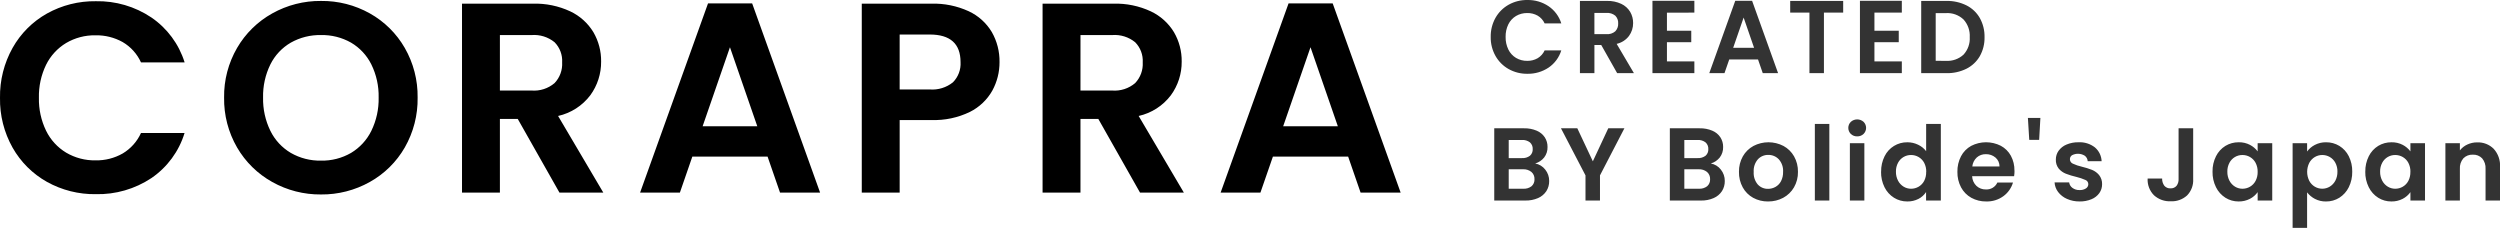
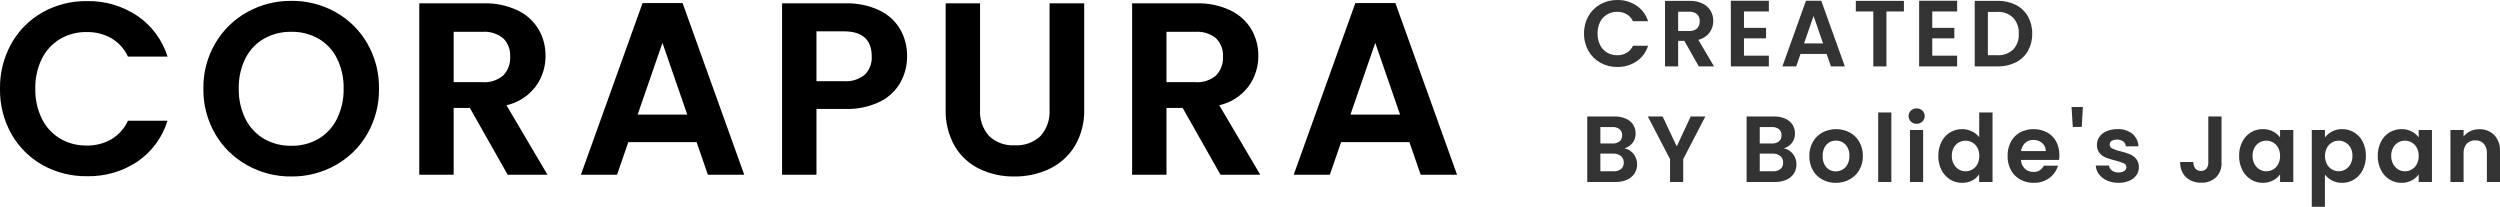
- <svg xmlns="http://www.w3.org/2000/svg" width="314.054" height="28.623" viewBox="0 0 314.054 28.623">
-   <g transform="translate(-34.19 -23.809)">
-     <path d="M1.19-11.9a12.431,12.431,0,0,1,1.581-6.273,11.289,11.289,0,0,1,4.318-4.318,12.252,12.252,0,0,1,6.137-1.547A12.072,12.072,0,0,1,20.2-22a10.667,10.667,0,0,1,4.182,5.644H18.9a5.673,5.673,0,0,0-2.3-2.55,6.735,6.735,0,0,0-3.417-.85,7.03,7.03,0,0,0-3.689.969,6.613,6.613,0,0,0-2.516,2.737,9.023,9.023,0,0,0-.9,4.148,9.049,9.049,0,0,0,.9,4.131A6.59,6.59,0,0,0,9.5-5.015a7.03,7.03,0,0,0,3.689.969,6.631,6.631,0,0,0,3.417-.867A5.776,5.776,0,0,0,18.9-7.48h5.474a10.609,10.609,0,0,1-4.165,5.661A12.124,12.124,0,0,1,13.226.2,12.252,12.252,0,0,1,7.089-1.343a11.323,11.323,0,0,1-4.318-4.3A12.338,12.338,0,0,1,1.19-11.9ZM41.514.238a12.3,12.3,0,0,1-6.12-1.564,11.677,11.677,0,0,1-4.42-4.335,12.127,12.127,0,0,1-1.632-6.273,12.062,12.062,0,0,1,1.632-6.239,11.677,11.677,0,0,1,4.42-4.335,12.3,12.3,0,0,1,6.12-1.564,12.268,12.268,0,0,1,6.137,1.564,11.588,11.588,0,0,1,4.386,4.335,12.16,12.16,0,0,1,1.615,6.239,12.226,12.226,0,0,1-1.615,6.273,11.553,11.553,0,0,1-4.4,4.335A12.3,12.3,0,0,1,41.514.238Zm0-4.25a7.251,7.251,0,0,0,3.774-.969,6.643,6.643,0,0,0,2.55-2.771,9.093,9.093,0,0,0,.918-4.182,8.988,8.988,0,0,0-.918-4.165,6.552,6.552,0,0,0-2.55-2.737,7.352,7.352,0,0,0-3.774-.952,7.445,7.445,0,0,0-3.791.952A6.519,6.519,0,0,0,35.156-16.1a8.988,8.988,0,0,0-.918,4.165,9.093,9.093,0,0,0,.918,4.182,6.608,6.608,0,0,0,2.567,2.771A7.342,7.342,0,0,0,41.514-4.012ZM71.468,0,66.232-9.248H63.988V0h-4.76V-23.732h8.908a10.4,10.4,0,0,1,4.692.969,6.769,6.769,0,0,1,2.907,2.618,7.145,7.145,0,0,1,.969,3.689,7.066,7.066,0,0,1-1.36,4.233,6.987,6.987,0,0,1-4.046,2.6L76.976,0Zm-7.48-12.818h3.978a3.975,3.975,0,0,0,2.89-.935,3.479,3.479,0,0,0,.952-2.6,3.32,3.32,0,0,0-.952-2.533,4.07,4.07,0,0,0-2.89-.9H63.988Zm33.626,8.3H88.162L86.6,0h-5l8.534-23.766h5.542L104.21,0H99.178ZM96.322-8.33l-3.434-9.928L89.454-8.33Zm30.43-8.058a7.391,7.391,0,0,1-.9,3.57,6.618,6.618,0,0,1-2.822,2.686,10.265,10.265,0,0,1-4.845,1.02h-3.978V0h-4.76V-23.732h8.738a10.559,10.559,0,0,1,4.692.952,6.632,6.632,0,0,1,2.907,2.618A7.367,7.367,0,0,1,126.752-16.388Zm-8.772,3.434a4.125,4.125,0,0,0,2.924-.9,3.32,3.32,0,0,0,.952-2.533q0-3.468-3.876-3.468h-3.774v6.9ZM144.4,0l-5.236-9.248h-2.244V0h-4.76V-23.732h8.908a10.4,10.4,0,0,1,4.692.969,6.769,6.769,0,0,1,2.907,2.618,7.145,7.145,0,0,1,.969,3.689,7.066,7.066,0,0,1-1.36,4.233,6.987,6.987,0,0,1-4.046,2.6L149.906,0Zm-7.48-12.818H140.9a3.975,3.975,0,0,0,2.89-.935,3.48,3.48,0,0,0,.952-2.6,3.32,3.32,0,0,0-.952-2.533,4.07,4.07,0,0,0-2.89-.9h-3.978Zm33.626,8.3h-9.452L159.528,0h-5l8.534-23.766h5.542L177.14,0h-5.032ZM169.252-8.33l-3.434-9.928L162.384-8.33Z" transform="translate(33 48)" />
-     <path d="M.455-4.55a4.753,4.753,0,0,1,.6-2.4A4.316,4.316,0,0,1,2.711-8.6a4.685,4.685,0,0,1,2.346-.591,4.616,4.616,0,0,1,2.665.78,4.078,4.078,0,0,1,1.6,2.158H7.228a2.169,2.169,0,0,0-.878-.975,2.575,2.575,0,0,0-1.307-.325,2.688,2.688,0,0,0-1.411.371,2.528,2.528,0,0,0-.962,1.046A3.45,3.45,0,0,0,2.327-4.55a3.46,3.46,0,0,0,.345,1.58,2.52,2.52,0,0,0,.962,1.053,2.688,2.688,0,0,0,1.411.371,2.535,2.535,0,0,0,1.307-.331,2.209,2.209,0,0,0,.878-.982H9.321A4.056,4.056,0,0,1,7.728-.7,4.636,4.636,0,0,1,5.057.078,4.685,4.685,0,0,1,2.711-.514,4.329,4.329,0,0,1,1.059-2.158,4.717,4.717,0,0,1,.455-4.55ZM16.341,0l-2-3.536h-.858V0h-1.82V-9.074h3.406a3.977,3.977,0,0,1,1.794.37,2.588,2.588,0,0,1,1.111,1,2.732,2.732,0,0,1,.371,1.411,2.7,2.7,0,0,1-.52,1.619,2.671,2.671,0,0,1-1.547.994L18.447,0Zm-2.86-4.9H15a1.52,1.52,0,0,0,1.105-.358,1.33,1.33,0,0,0,.364-.995,1.269,1.269,0,0,0-.364-.969A1.556,1.556,0,0,0,15-7.566H13.481Zm9.113-2.7V-5.33h3.055v1.443H22.594v2.405h3.445V0H20.774V-9.087h5.265v1.482Zm11.44,5.876H30.42L29.822,0H27.911l3.263-9.087h2.119L36.556,0H34.632ZM33.54-3.185l-1.313-3.8-1.313,3.8ZM44.733-9.074v1.469H42.315V0h-1.82V-7.605H38.077V-9.074Zm3.926,1.469V-5.33h3.055v1.443H48.659v2.405H52.1V0H46.839V-9.087H52.1v1.482Zm9.048-1.469a5.42,5.42,0,0,1,2.515.559A3.994,3.994,0,0,1,61.9-6.923a4.744,4.744,0,0,1,.591,2.4A4.672,4.672,0,0,1,61.9-2.139a4.017,4.017,0,0,1-1.677,1.58A5.42,5.42,0,0,1,57.707,0H54.535V-9.074Zm-.065,7.527a2.989,2.989,0,0,0,2.21-.78,2.971,2.971,0,0,0,.78-2.2,3.039,3.039,0,0,0-.78-2.217,2.947,2.947,0,0,0-2.21-.8H56.355v5.993ZM6.045,11.346a2.039,2.039,0,0,1,1.261.767,2.24,2.24,0,0,1,.494,1.43,2.3,2.3,0,0,1-.357,1.281,2.381,2.381,0,0,1-1.034.865A3.786,3.786,0,0,1,4.81,16H.9V6.926H4.641a3.883,3.883,0,0,1,1.593.3,2.268,2.268,0,0,1,1.014.832,2.178,2.178,0,0,1,.345,1.209,2.068,2.068,0,0,1-.423,1.326A2.26,2.26,0,0,1,6.045,11.346ZM2.717,10.67H4.381a1.523,1.523,0,0,0,1-.293,1.03,1.03,0,0,0,.351-.839,1.049,1.049,0,0,0-.351-.845,1.5,1.5,0,0,0-1-.3H2.717ZM4.55,14.518a1.557,1.557,0,0,0,1.034-.312,1.092,1.092,0,0,0,.371-.884,1.138,1.138,0,0,0-.39-.917,1.573,1.573,0,0,0-1.053-.332H2.717v2.444Zm12.7-7.592-3.068,5.915V16h-1.82V12.841L9.282,6.926h2.054l1.95,4.147,1.937-4.147Zm10.855,4.42a2.039,2.039,0,0,1,1.261.767,2.24,2.24,0,0,1,.494,1.43,2.3,2.3,0,0,1-.357,1.281,2.381,2.381,0,0,1-1.034.865,3.786,3.786,0,0,1-1.6.312H22.958V6.926H26.7a3.883,3.883,0,0,1,1.593.3,2.268,2.268,0,0,1,1.014.832,2.178,2.178,0,0,1,.345,1.209,2.068,2.068,0,0,1-.423,1.326A2.26,2.26,0,0,1,28.106,11.346Zm-3.328-.676h1.664a1.523,1.523,0,0,0,1-.293,1.03,1.03,0,0,0,.351-.839,1.049,1.049,0,0,0-.351-.845,1.5,1.5,0,0,0-1-.3H24.778Zm1.833,3.848a1.557,1.557,0,0,0,1.034-.312,1.092,1.092,0,0,0,.371-.884,1.138,1.138,0,0,0-.39-.917,1.573,1.573,0,0,0-1.053-.332H24.778v2.444Zm8.684,1.6a3.793,3.793,0,0,1-1.872-.462,3.323,3.323,0,0,1-1.306-1.307,3.915,3.915,0,0,1-.475-1.95,3.832,3.832,0,0,1,.488-1.95,3.388,3.388,0,0,1,1.333-1.306,4.08,4.08,0,0,1,3.77,0,3.388,3.388,0,0,1,1.332,1.306,3.832,3.832,0,0,1,.488,1.95,3.754,3.754,0,0,1-.5,1.95A3.466,3.466,0,0,1,37.2,15.656,3.931,3.931,0,0,1,35.3,16.117Zm0-1.586a1.893,1.893,0,0,0,.93-.241,1.748,1.748,0,0,0,.7-.721,2.431,2.431,0,0,0,.26-1.17,2.168,2.168,0,0,0-.539-1.58,1.773,1.773,0,0,0-1.32-.552,1.732,1.732,0,0,0-1.306.552,2.2,2.2,0,0,0-.527,1.58A2.236,2.236,0,0,0,34,13.979,1.691,1.691,0,0,0,35.3,14.531Zm7.7-8.151V16h-1.82V6.38Zm3.5,1.56a1.109,1.109,0,0,1-.8-.306,1.067,1.067,0,0,1,0-1.521,1.2,1.2,0,0,1,1.6,0,1.067,1.067,0,0,1,0,1.521A1.109,1.109,0,0,1,46.488,7.94Zm.9.858V16h-1.82V8.8Zm2.106,3.575a4.168,4.168,0,0,1,.435-1.937,3.14,3.14,0,0,1,2.867-1.755,3.059,3.059,0,0,1,1.339.306,2.677,2.677,0,0,1,1.014.813V6.38h1.846V16H55.146V14.934a2.466,2.466,0,0,1-.949.858,2.973,2.973,0,0,1-1.417.325,3.093,3.093,0,0,1-1.664-.468,3.259,3.259,0,0,1-1.19-1.319A4.238,4.238,0,0,1,49.491,12.373Zm5.668.026a2.334,2.334,0,0,0-.26-1.138,1.833,1.833,0,0,0-.7-.728,1.876,1.876,0,0,0-.949-.253,1.828,1.828,0,0,0-1.632.969,2.26,2.26,0,0,0-.266,1.125,2.335,2.335,0,0,0,.266,1.137,1.919,1.919,0,0,0,.7.747,1.783,1.783,0,0,0,.93.26,1.876,1.876,0,0,0,.949-.253,1.833,1.833,0,0,0,.7-.728A2.334,2.334,0,0,0,55.159,12.4Zm11.089-.156a4.3,4.3,0,0,1-.052.7H60.931a1.791,1.791,0,0,0,.546,1.222,1.684,1.684,0,0,0,1.183.442,1.486,1.486,0,0,0,1.443-.871h1.963a3.281,3.281,0,0,1-1.2,1.71,3.492,3.492,0,0,1-2.171.67,3.757,3.757,0,0,1-1.865-.462,3.248,3.248,0,0,1-1.287-1.307,4,4,0,0,1-.461-1.95,4.078,4.078,0,0,1,.455-1.963,3.175,3.175,0,0,1,1.274-1.3,4.091,4.091,0,0,1,3.724-.013A3.111,3.111,0,0,1,65.8,10.377,3.8,3.8,0,0,1,66.248,12.243Zm-1.885-.52a1.443,1.443,0,0,0-.507-1.125,1.8,1.8,0,0,0-1.209-.422,1.652,1.652,0,0,0-1.138.41,1.8,1.8,0,0,0-.565,1.137Zm5.135-6.1-.156,2.756H68.107l-.169-2.756Zm4.927,10.491a3.8,3.8,0,0,1-1.586-.319,2.8,2.8,0,0,1-1.112-.865,2.191,2.191,0,0,1-.448-1.209h1.833a1,1,0,0,0,.409.689,1.424,1.424,0,0,0,.891.273,1.383,1.383,0,0,0,.813-.208.63.63,0,0,0,.293-.533.562.562,0,0,0-.358-.526,6.727,6.727,0,0,0-1.137-.384,9.64,9.64,0,0,1-1.319-.4A2.291,2.291,0,0,1,71.819,12a1.71,1.71,0,0,1-.37-1.157,1.867,1.867,0,0,1,.344-1.092,2.313,2.313,0,0,1,.988-.78A3.7,3.7,0,0,1,74.3,8.681a3.092,3.092,0,0,1,2.054.643,2.384,2.384,0,0,1,.845,1.736H75.452a.943.943,0,0,0-.357-.682,1.612,1.612,0,0,0-1.612-.071.58.58,0,0,0-.267.507.6.6,0,0,0,.364.552,5.653,5.653,0,0,0,1.131.384,9.6,9.6,0,0,1,1.287.4,2.274,2.274,0,0,1,.878.643,1.767,1.767,0,0,1,.383,1.151,1.908,1.908,0,0,1-.344,1.118,2.269,2.269,0,0,1-.988.773A3.743,3.743,0,0,1,74.425,16.117ZM88.7,6.926V13.3a2.718,2.718,0,0,1-.767,2.061,2.846,2.846,0,0,1-2.054.734,2.935,2.935,0,0,1-2.1-.754,2.755,2.755,0,0,1-.8-2.106H84.8a1.451,1.451,0,0,0,.279.91.943.943,0,0,0,.774.325.926.926,0,0,0,.754-.312,1.3,1.3,0,0,0,.26-.858V6.926Zm2.431,5.447a4.168,4.168,0,0,1,.436-1.937,3.192,3.192,0,0,1,1.183-1.3,3.15,3.15,0,0,1,1.671-.455,2.934,2.934,0,0,1,1.41.325,2.862,2.862,0,0,1,.968.819V8.8h1.833V16H96.8V14.947a2.707,2.707,0,0,1-.968.838,2.963,2.963,0,0,1-1.424.332,3.061,3.061,0,0,1-1.658-.468,3.275,3.275,0,0,1-1.183-1.319A4.237,4.237,0,0,1,91.13,12.373ZM96.8,12.4a2.334,2.334,0,0,0-.26-1.138,1.833,1.833,0,0,0-.7-.728,1.876,1.876,0,0,0-.949-.253,1.828,1.828,0,0,0-1.632.969,2.26,2.26,0,0,0-.266,1.125,2.335,2.335,0,0,0,.266,1.137,1.919,1.919,0,0,0,.7.747,1.783,1.783,0,0,0,.929.26,1.876,1.876,0,0,0,.949-.253,1.833,1.833,0,0,0,.7-.728A2.334,2.334,0,0,0,96.8,12.4Zm6.214-2.561a2.764,2.764,0,0,1,.968-.825,2.935,2.935,0,0,1,1.41-.332,3.15,3.15,0,0,1,1.671.455,3.2,3.2,0,0,1,1.183,1.293,4.158,4.158,0,0,1,.436,1.944,4.237,4.237,0,0,1-.436,1.957,3.275,3.275,0,0,1-1.183,1.319,3.084,3.084,0,0,1-1.671.468,2.906,2.906,0,0,1-1.4-.325,3,3,0,0,1-.981-.819v4.459h-1.82V8.8h1.82Zm3.809,2.535a2.26,2.26,0,0,0-.267-1.125,1.845,1.845,0,0,0-.7-.722,1.879,1.879,0,0,0-.943-.247,1.818,1.818,0,0,0-.929.253,1.882,1.882,0,0,0-.7.734,2.533,2.533,0,0,0,0,2.262,1.882,1.882,0,0,0,.7.734,1.835,1.835,0,0,0,1.872-.007,1.93,1.93,0,0,0,.7-.741A2.325,2.325,0,0,0,106.821,12.373Zm3.5,0a4.168,4.168,0,0,1,.436-1.937,3.192,3.192,0,0,1,1.183-1.3,3.15,3.15,0,0,1,1.671-.455,2.934,2.934,0,0,1,1.41.325,2.862,2.862,0,0,1,.968.819V8.8h1.833V16h-1.833V14.947a2.707,2.707,0,0,1-.968.838,2.963,2.963,0,0,1-1.424.332,3.061,3.061,0,0,1-1.658-.468,3.275,3.275,0,0,1-1.183-1.319A4.237,4.237,0,0,1,110.318,12.373Zm5.668.026a2.334,2.334,0,0,0-.26-1.138,1.833,1.833,0,0,0-.7-.728,1.876,1.876,0,0,0-.949-.253,1.828,1.828,0,0,0-1.632.969,2.26,2.26,0,0,0-.266,1.125,2.335,2.335,0,0,0,.266,1.137,1.919,1.919,0,0,0,.7.747,1.783,1.783,0,0,0,.929.26,1.876,1.876,0,0,0,.949-.253,1.833,1.833,0,0,0,.7-.728A2.334,2.334,0,0,0,115.986,12.4Zm8.385-3.705a2.776,2.776,0,0,1,2.08.813,3.111,3.111,0,0,1,.793,2.269V16h-1.82V12.022A1.867,1.867,0,0,0,125,10.7a1.519,1.519,0,0,0-1.17-.462,1.557,1.557,0,0,0-1.19.462,1.85,1.85,0,0,0-.435,1.319V16h-1.82V8.8h1.82v.9a2.514,2.514,0,0,1,.929-.734A2.875,2.875,0,0,1,124.371,8.694Z" transform="translate(221 33)" fill="#333" />
+ <svg xmlns="http://www.w3.org/2000/svg" width="346.054" height="28.623" viewBox="0 0 346.054 28.623">
+   <g id="グループ_5811" data-name="グループ 5811" transform="translate(11396.81 -13955.809)">
+     <g id="グループ_69" data-name="グループ 69" transform="translate(-11431 13932)">
+       <path id="パス_11294" data-name="パス 11294" d="M1.19-11.9a12.431,12.431,0,0,1,1.581-6.273,11.289,11.289,0,0,1,4.318-4.318,12.252,12.252,0,0,1,6.137-1.547A12.072,12.072,0,0,1,20.2-22a10.667,10.667,0,0,1,4.182,5.644H18.9a5.673,5.673,0,0,0-2.3-2.55,6.735,6.735,0,0,0-3.417-.85,7.03,7.03,0,0,0-3.689.969,6.613,6.613,0,0,0-2.516,2.737,9.023,9.023,0,0,0-.9,4.148,9.049,9.049,0,0,0,.9,4.131A6.59,6.59,0,0,0,9.5-5.015a7.03,7.03,0,0,0,3.689.969,6.631,6.631,0,0,0,3.417-.867A5.776,5.776,0,0,0,18.9-7.48h5.474a10.609,10.609,0,0,1-4.165,5.661A12.124,12.124,0,0,1,13.226.2,12.252,12.252,0,0,1,7.089-1.343a11.323,11.323,0,0,1-4.318-4.3A12.338,12.338,0,0,1,1.19-11.9ZM41.514.238a12.3,12.3,0,0,1-6.12-1.564,11.677,11.677,0,0,1-4.42-4.335,12.127,12.127,0,0,1-1.632-6.273,12.062,12.062,0,0,1,1.632-6.239,11.677,11.677,0,0,1,4.42-4.335,12.3,12.3,0,0,1,6.12-1.564,12.268,12.268,0,0,1,6.137,1.564,11.588,11.588,0,0,1,4.386,4.335,12.16,12.16,0,0,1,1.615,6.239,12.226,12.226,0,0,1-1.615,6.273,11.553,11.553,0,0,1-4.4,4.335A12.3,12.3,0,0,1,41.514.238Zm0-4.25a7.251,7.251,0,0,0,3.774-.969,6.643,6.643,0,0,0,2.55-2.771,9.093,9.093,0,0,0,.918-4.182,8.988,8.988,0,0,0-.918-4.165,6.552,6.552,0,0,0-2.55-2.737,7.352,7.352,0,0,0-3.774-.952,7.445,7.445,0,0,0-3.791.952A6.519,6.519,0,0,0,35.156-16.1a8.988,8.988,0,0,0-.918,4.165,9.093,9.093,0,0,0,.918,4.182,6.608,6.608,0,0,0,2.567,2.771A7.342,7.342,0,0,0,41.514-4.012ZM71.468,0,66.232-9.248H63.988V0h-4.76V-23.732h8.908a10.4,10.4,0,0,1,4.692.969,6.769,6.769,0,0,1,2.907,2.618,7.145,7.145,0,0,1,.969,3.689,7.066,7.066,0,0,1-1.36,4.233,6.987,6.987,0,0,1-4.046,2.6L76.976,0Zm-7.48-12.818h3.978a3.975,3.975,0,0,0,2.89-.935,3.479,3.479,0,0,0,.952-2.6,3.32,3.32,0,0,0-.952-2.533,4.07,4.07,0,0,0-2.89-.9H63.988Zm33.626,8.3H88.162L86.6,0h-5l8.534-23.766h5.542L104.21,0H99.178ZM96.322-8.33l-3.434-9.928L89.454-8.33Zm30.43-8.058a7.391,7.391,0,0,1-.9,3.57,6.618,6.618,0,0,1-2.822,2.686,10.265,10.265,0,0,1-4.845,1.02h-3.978V0h-4.76V-23.732h8.738a10.559,10.559,0,0,1,4.692.952,6.632,6.632,0,0,1,2.907,2.618A7.367,7.367,0,0,1,126.752-16.388Zm-8.772,3.434a4.125,4.125,0,0,0,2.924-.9,3.32,3.32,0,0,0,.952-2.533q0-3.468-3.876-3.468h-3.774v6.9Zm18.87-10.778V-9.044a5.036,5.036,0,0,0,1.258,3.689,4.744,4.744,0,0,0,3.536,1.275,4.791,4.791,0,0,0,3.57-1.275,5.036,5.036,0,0,0,1.258-3.689V-23.732h4.794V-9.078a9.46,9.46,0,0,1-1.309,5.117,8.3,8.3,0,0,1-3.5,3.145A11.117,11.117,0,0,1,141.576.238a10.82,10.82,0,0,1-4.811-1.054,8.024,8.024,0,0,1-3.417-3.145,9.759,9.759,0,0,1-1.258-5.117V-23.732ZM170.136,0,164.9-9.248h-2.244V0H157.9V-23.732H166.8a10.4,10.4,0,0,1,4.692.969,6.769,6.769,0,0,1,2.907,2.618,7.145,7.145,0,0,1,.969,3.689,7.066,7.066,0,0,1-1.36,4.233,6.987,6.987,0,0,1-4.046,2.6L175.644,0Zm-7.48-12.818h3.978a3.975,3.975,0,0,0,2.89-.935,3.48,3.48,0,0,0,.952-2.6,3.32,3.32,0,0,0-.952-2.533,4.07,4.07,0,0,0-2.89-.9h-3.978Zm33.626,8.3H186.83L185.266,0h-5L188.8-23.766h5.542L202.878,0h-5.032ZM194.99-8.33l-3.434-9.928L188.122-8.33Z" transform="translate(33 48)" />
+       <path id="パス_11293" data-name="パス 11293" d="M.455-4.55a4.753,4.753,0,0,1,.6-2.4A4.316,4.316,0,0,1,2.711-8.6a4.685,4.685,0,0,1,2.346-.591,4.616,4.616,0,0,1,2.665.78,4.078,4.078,0,0,1,1.6,2.158H7.228a2.169,2.169,0,0,0-.878-.975,2.575,2.575,0,0,0-1.307-.325,2.688,2.688,0,0,0-1.411.371,2.528,2.528,0,0,0-.962,1.046A3.45,3.45,0,0,0,2.327-4.55a3.46,3.46,0,0,0,.345,1.58,2.52,2.52,0,0,0,.962,1.053,2.688,2.688,0,0,0,1.411.371,2.535,2.535,0,0,0,1.307-.331,2.209,2.209,0,0,0,.878-.982H9.321A4.056,4.056,0,0,1,7.728-.7,4.636,4.636,0,0,1,5.057.078,4.685,4.685,0,0,1,2.711-.514,4.329,4.329,0,0,1,1.059-2.158,4.717,4.717,0,0,1,.455-4.55ZM16.341,0l-2-3.536h-.858V0h-1.82V-9.074h3.406a3.977,3.977,0,0,1,1.794.37,2.588,2.588,0,0,1,1.111,1,2.732,2.732,0,0,1,.371,1.411,2.7,2.7,0,0,1-.52,1.619,2.671,2.671,0,0,1-1.547.994L18.447,0Zm-2.86-4.9H15a1.52,1.52,0,0,0,1.105-.358,1.33,1.33,0,0,0,.364-.995,1.269,1.269,0,0,0-.364-.969A1.556,1.556,0,0,0,15-7.566H13.481Zm9.113-2.7V-5.33h3.055v1.443H22.594v2.405h3.445V0H20.774V-9.087h5.265v1.482Zm11.44,5.876H30.42L29.822,0H27.911l3.263-9.087h2.119L36.556,0H34.632ZM33.54-3.185l-1.313-3.8-1.313,3.8ZM44.733-9.074v1.469H42.315V0h-1.82V-7.605H38.077V-9.074Zm3.926,1.469V-5.33h3.055v1.443H48.659v2.405H52.1V0H46.839V-9.087H52.1v1.482Zm9.048-1.469a5.42,5.42,0,0,1,2.515.559A3.994,3.994,0,0,1,61.9-6.923a4.744,4.744,0,0,1,.591,2.4A4.672,4.672,0,0,1,61.9-2.139a4.017,4.017,0,0,1-1.677,1.58A5.42,5.42,0,0,1,57.707,0H54.535V-9.074Zm-.065,7.527a2.989,2.989,0,0,0,2.21-.78,2.971,2.971,0,0,0,.78-2.2,3.039,3.039,0,0,0-.78-2.217,2.947,2.947,0,0,0-2.21-.8H56.355v5.993ZM6.045,11.346a2.039,2.039,0,0,1,1.261.767,2.24,2.24,0,0,1,.494,1.43,2.3,2.3,0,0,1-.357,1.281,2.381,2.381,0,0,1-1.034.865A3.786,3.786,0,0,1,4.81,16H.9V6.926H4.641a3.883,3.883,0,0,1,1.593.3,2.268,2.268,0,0,1,1.014.832,2.178,2.178,0,0,1,.345,1.209,2.068,2.068,0,0,1-.423,1.326A2.26,2.26,0,0,1,6.045,11.346ZM2.717,10.67H4.381a1.523,1.523,0,0,0,1-.293,1.03,1.03,0,0,0,.351-.839,1.049,1.049,0,0,0-.351-.845,1.5,1.5,0,0,0-1-.3H2.717ZM4.55,14.518a1.557,1.557,0,0,0,1.034-.312,1.092,1.092,0,0,0,.371-.884,1.138,1.138,0,0,0-.39-.917,1.573,1.573,0,0,0-1.053-.332H2.717v2.444Zm12.7-7.592-3.068,5.915V16h-1.82V12.841L9.282,6.926h2.054l1.95,4.147,1.937-4.147Zm10.855,4.42a2.039,2.039,0,0,1,1.261.767,2.24,2.24,0,0,1,.494,1.43,2.3,2.3,0,0,1-.357,1.281,2.381,2.381,0,0,1-1.034.865,3.786,3.786,0,0,1-1.6.312H22.958V6.926H26.7a3.883,3.883,0,0,1,1.593.3,2.268,2.268,0,0,1,1.014.832,2.178,2.178,0,0,1,.345,1.209,2.068,2.068,0,0,1-.423,1.326A2.26,2.26,0,0,1,28.106,11.346Zm-3.328-.676h1.664a1.523,1.523,0,0,0,1-.293,1.03,1.03,0,0,0,.351-.839,1.049,1.049,0,0,0-.351-.845,1.5,1.5,0,0,0-1-.3H24.778Zm1.833,3.848a1.557,1.557,0,0,0,1.034-.312,1.092,1.092,0,0,0,.371-.884,1.138,1.138,0,0,0-.39-.917,1.573,1.573,0,0,0-1.053-.332H24.778v2.444Zm8.684,1.6a3.793,3.793,0,0,1-1.872-.462,3.323,3.323,0,0,1-1.306-1.307,3.915,3.915,0,0,1-.475-1.95,3.832,3.832,0,0,1,.488-1.95,3.388,3.388,0,0,1,1.333-1.306,4.08,4.08,0,0,1,3.77,0,3.388,3.388,0,0,1,1.332,1.306,3.832,3.832,0,0,1,.488,1.95,3.754,3.754,0,0,1-.5,1.95A3.466,3.466,0,0,1,37.2,15.656,3.931,3.931,0,0,1,35.3,16.117Zm0-1.586a1.893,1.893,0,0,0,.93-.241,1.748,1.748,0,0,0,.7-.721,2.431,2.431,0,0,0,.26-1.17,2.168,2.168,0,0,0-.539-1.58,1.773,1.773,0,0,0-1.32-.552,1.732,1.732,0,0,0-1.306.552,2.2,2.2,0,0,0-.527,1.58A2.236,2.236,0,0,0,34,13.979,1.691,1.691,0,0,0,35.3,14.531Zm7.7-8.151V16h-1.82V6.38Zm3.5,1.56a1.109,1.109,0,0,1-.8-.306,1.067,1.067,0,0,1,0-1.521,1.2,1.2,0,0,1,1.6,0,1.067,1.067,0,0,1,0,1.521A1.109,1.109,0,0,1,46.488,7.94Zm.9.858V16h-1.82V8.8Zm2.106,3.575a4.168,4.168,0,0,1,.435-1.937,3.14,3.14,0,0,1,2.867-1.755,3.059,3.059,0,0,1,1.339.306,2.677,2.677,0,0,1,1.014.813V6.38h1.846V16H55.146V14.934a2.466,2.466,0,0,1-.949.858,2.973,2.973,0,0,1-1.417.325,3.093,3.093,0,0,1-1.664-.468,3.259,3.259,0,0,1-1.19-1.319A4.238,4.238,0,0,1,49.491,12.373Zm5.668.026a2.334,2.334,0,0,0-.26-1.138,1.833,1.833,0,0,0-.7-.728,1.876,1.876,0,0,0-.949-.253,1.828,1.828,0,0,0-1.632.969,2.26,2.26,0,0,0-.266,1.125,2.335,2.335,0,0,0,.266,1.137,1.919,1.919,0,0,0,.7.747,1.783,1.783,0,0,0,.93.26,1.876,1.876,0,0,0,.949-.253,1.833,1.833,0,0,0,.7-.728A2.334,2.334,0,0,0,55.159,12.4Zm11.089-.156a4.3,4.3,0,0,1-.052.7H60.931a1.791,1.791,0,0,0,.546,1.222,1.684,1.684,0,0,0,1.183.442,1.486,1.486,0,0,0,1.443-.871h1.963a3.281,3.281,0,0,1-1.2,1.71,3.492,3.492,0,0,1-2.171.67,3.757,3.757,0,0,1-1.865-.462,3.248,3.248,0,0,1-1.287-1.307,4,4,0,0,1-.461-1.95,4.078,4.078,0,0,1,.455-1.963,3.175,3.175,0,0,1,1.274-1.3,4.091,4.091,0,0,1,3.724-.013A3.111,3.111,0,0,1,65.8,10.377,3.8,3.8,0,0,1,66.248,12.243Zm-1.885-.52a1.443,1.443,0,0,0-.507-1.125,1.8,1.8,0,0,0-1.209-.422,1.652,1.652,0,0,0-1.138.41,1.8,1.8,0,0,0-.565,1.137Zm5.135-6.1-.156,2.756H68.107l-.169-2.756Zm4.927,10.491a3.8,3.8,0,0,1-1.586-.319,2.8,2.8,0,0,1-1.112-.865,2.191,2.191,0,0,1-.448-1.209h1.833a1,1,0,0,0,.409.689,1.424,1.424,0,0,0,.891.273,1.383,1.383,0,0,0,.813-.208.63.63,0,0,0,.293-.533.562.562,0,0,0-.358-.526,6.727,6.727,0,0,0-1.137-.384,9.64,9.64,0,0,1-1.319-.4A2.291,2.291,0,0,1,71.819,12a1.71,1.71,0,0,1-.37-1.157,1.867,1.867,0,0,1,.344-1.092,2.313,2.313,0,0,1,.988-.78A3.7,3.7,0,0,1,74.3,8.681a3.092,3.092,0,0,1,2.054.643,2.384,2.384,0,0,1,.845,1.736H75.452a.943.943,0,0,0-.357-.682,1.612,1.612,0,0,0-1.612-.071.58.58,0,0,0-.267.507.6.6,0,0,0,.364.552,5.653,5.653,0,0,0,1.131.384,9.6,9.6,0,0,1,1.287.4,2.274,2.274,0,0,1,.878.643,1.767,1.767,0,0,1,.383,1.151,1.908,1.908,0,0,1-.344,1.118,2.269,2.269,0,0,1-.988.773A3.743,3.743,0,0,1,74.425,16.117ZM88.7,6.926V13.3a2.718,2.718,0,0,1-.767,2.061,2.846,2.846,0,0,1-2.054.734,2.935,2.935,0,0,1-2.1-.754,2.755,2.755,0,0,1-.8-2.106H84.8a1.451,1.451,0,0,0,.279.91.943.943,0,0,0,.774.325.926.926,0,0,0,.754-.312,1.3,1.3,0,0,0,.26-.858V6.926Zm2.431,5.447a4.168,4.168,0,0,1,.436-1.937,3.192,3.192,0,0,1,1.183-1.3,3.15,3.15,0,0,1,1.671-.455,2.934,2.934,0,0,1,1.41.325,2.862,2.862,0,0,1,.968.819V8.8h1.833V16H96.8V14.947a2.707,2.707,0,0,1-.968.838,2.963,2.963,0,0,1-1.424.332,3.061,3.061,0,0,1-1.658-.468,3.275,3.275,0,0,1-1.183-1.319A4.237,4.237,0,0,1,91.13,12.373ZM96.8,12.4a2.334,2.334,0,0,0-.26-1.138,1.833,1.833,0,0,0-.7-.728,1.876,1.876,0,0,0-.949-.253,1.828,1.828,0,0,0-1.632.969,2.26,2.26,0,0,0-.266,1.125,2.335,2.335,0,0,0,.266,1.137,1.919,1.919,0,0,0,.7.747,1.783,1.783,0,0,0,.929.26,1.876,1.876,0,0,0,.949-.253,1.833,1.833,0,0,0,.7-.728A2.334,2.334,0,0,0,96.8,12.4Zm6.214-2.561a2.764,2.764,0,0,1,.968-.825,2.935,2.935,0,0,1,1.41-.332,3.15,3.15,0,0,1,1.671.455,3.2,3.2,0,0,1,1.183,1.293,4.158,4.158,0,0,1,.436,1.944,4.237,4.237,0,0,1-.436,1.957,3.275,3.275,0,0,1-1.183,1.319,3.084,3.084,0,0,1-1.671.468,2.906,2.906,0,0,1-1.4-.325,3,3,0,0,1-.981-.819v4.459h-1.82V8.8h1.82Zm3.809,2.535a2.26,2.26,0,0,0-.267-1.125,1.845,1.845,0,0,0-.7-.722,1.879,1.879,0,0,0-.943-.247,1.818,1.818,0,0,0-.929.253,1.882,1.882,0,0,0-.7.734,2.533,2.533,0,0,0,0,2.262,1.882,1.882,0,0,0,.7.734,1.835,1.835,0,0,0,1.872-.007,1.93,1.93,0,0,0,.7-.741A2.325,2.325,0,0,0,106.821,12.373Zm3.5,0a4.168,4.168,0,0,1,.436-1.937,3.192,3.192,0,0,1,1.183-1.3,3.15,3.15,0,0,1,1.671-.455,2.934,2.934,0,0,1,1.41.325,2.862,2.862,0,0,1,.968.819V8.8h1.833V16h-1.833V14.947a2.707,2.707,0,0,1-.968.838,2.963,2.963,0,0,1-1.424.332,3.061,3.061,0,0,1-1.658-.468,3.275,3.275,0,0,1-1.183-1.319A4.237,4.237,0,0,1,110.318,12.373Zm5.668.026a2.334,2.334,0,0,0-.26-1.138,1.833,1.833,0,0,0-.7-.728,1.876,1.876,0,0,0-.949-.253,1.828,1.828,0,0,0-1.632.969,2.26,2.26,0,0,0-.266,1.125,2.335,2.335,0,0,0,.266,1.137,1.919,1.919,0,0,0,.7.747,1.783,1.783,0,0,0,.929.26,1.876,1.876,0,0,0,.949-.253,1.833,1.833,0,0,0,.7-.728A2.334,2.334,0,0,0,115.986,12.4Zm8.385-3.705a2.776,2.776,0,0,1,2.08.813,3.111,3.111,0,0,1,.793,2.269V16h-1.82V12.022A1.867,1.867,0,0,0,125,10.7a1.519,1.519,0,0,0-1.17-.462,1.557,1.557,0,0,0-1.19.462,1.85,1.85,0,0,0-.435,1.319V16h-1.82V8.8h1.82v.9a2.514,2.514,0,0,1,.929-.734A2.875,2.875,0,0,1,124.371,8.694Z" transform="translate(253 33)" fill="#333" />
+     </g>
  </g>
</svg>
